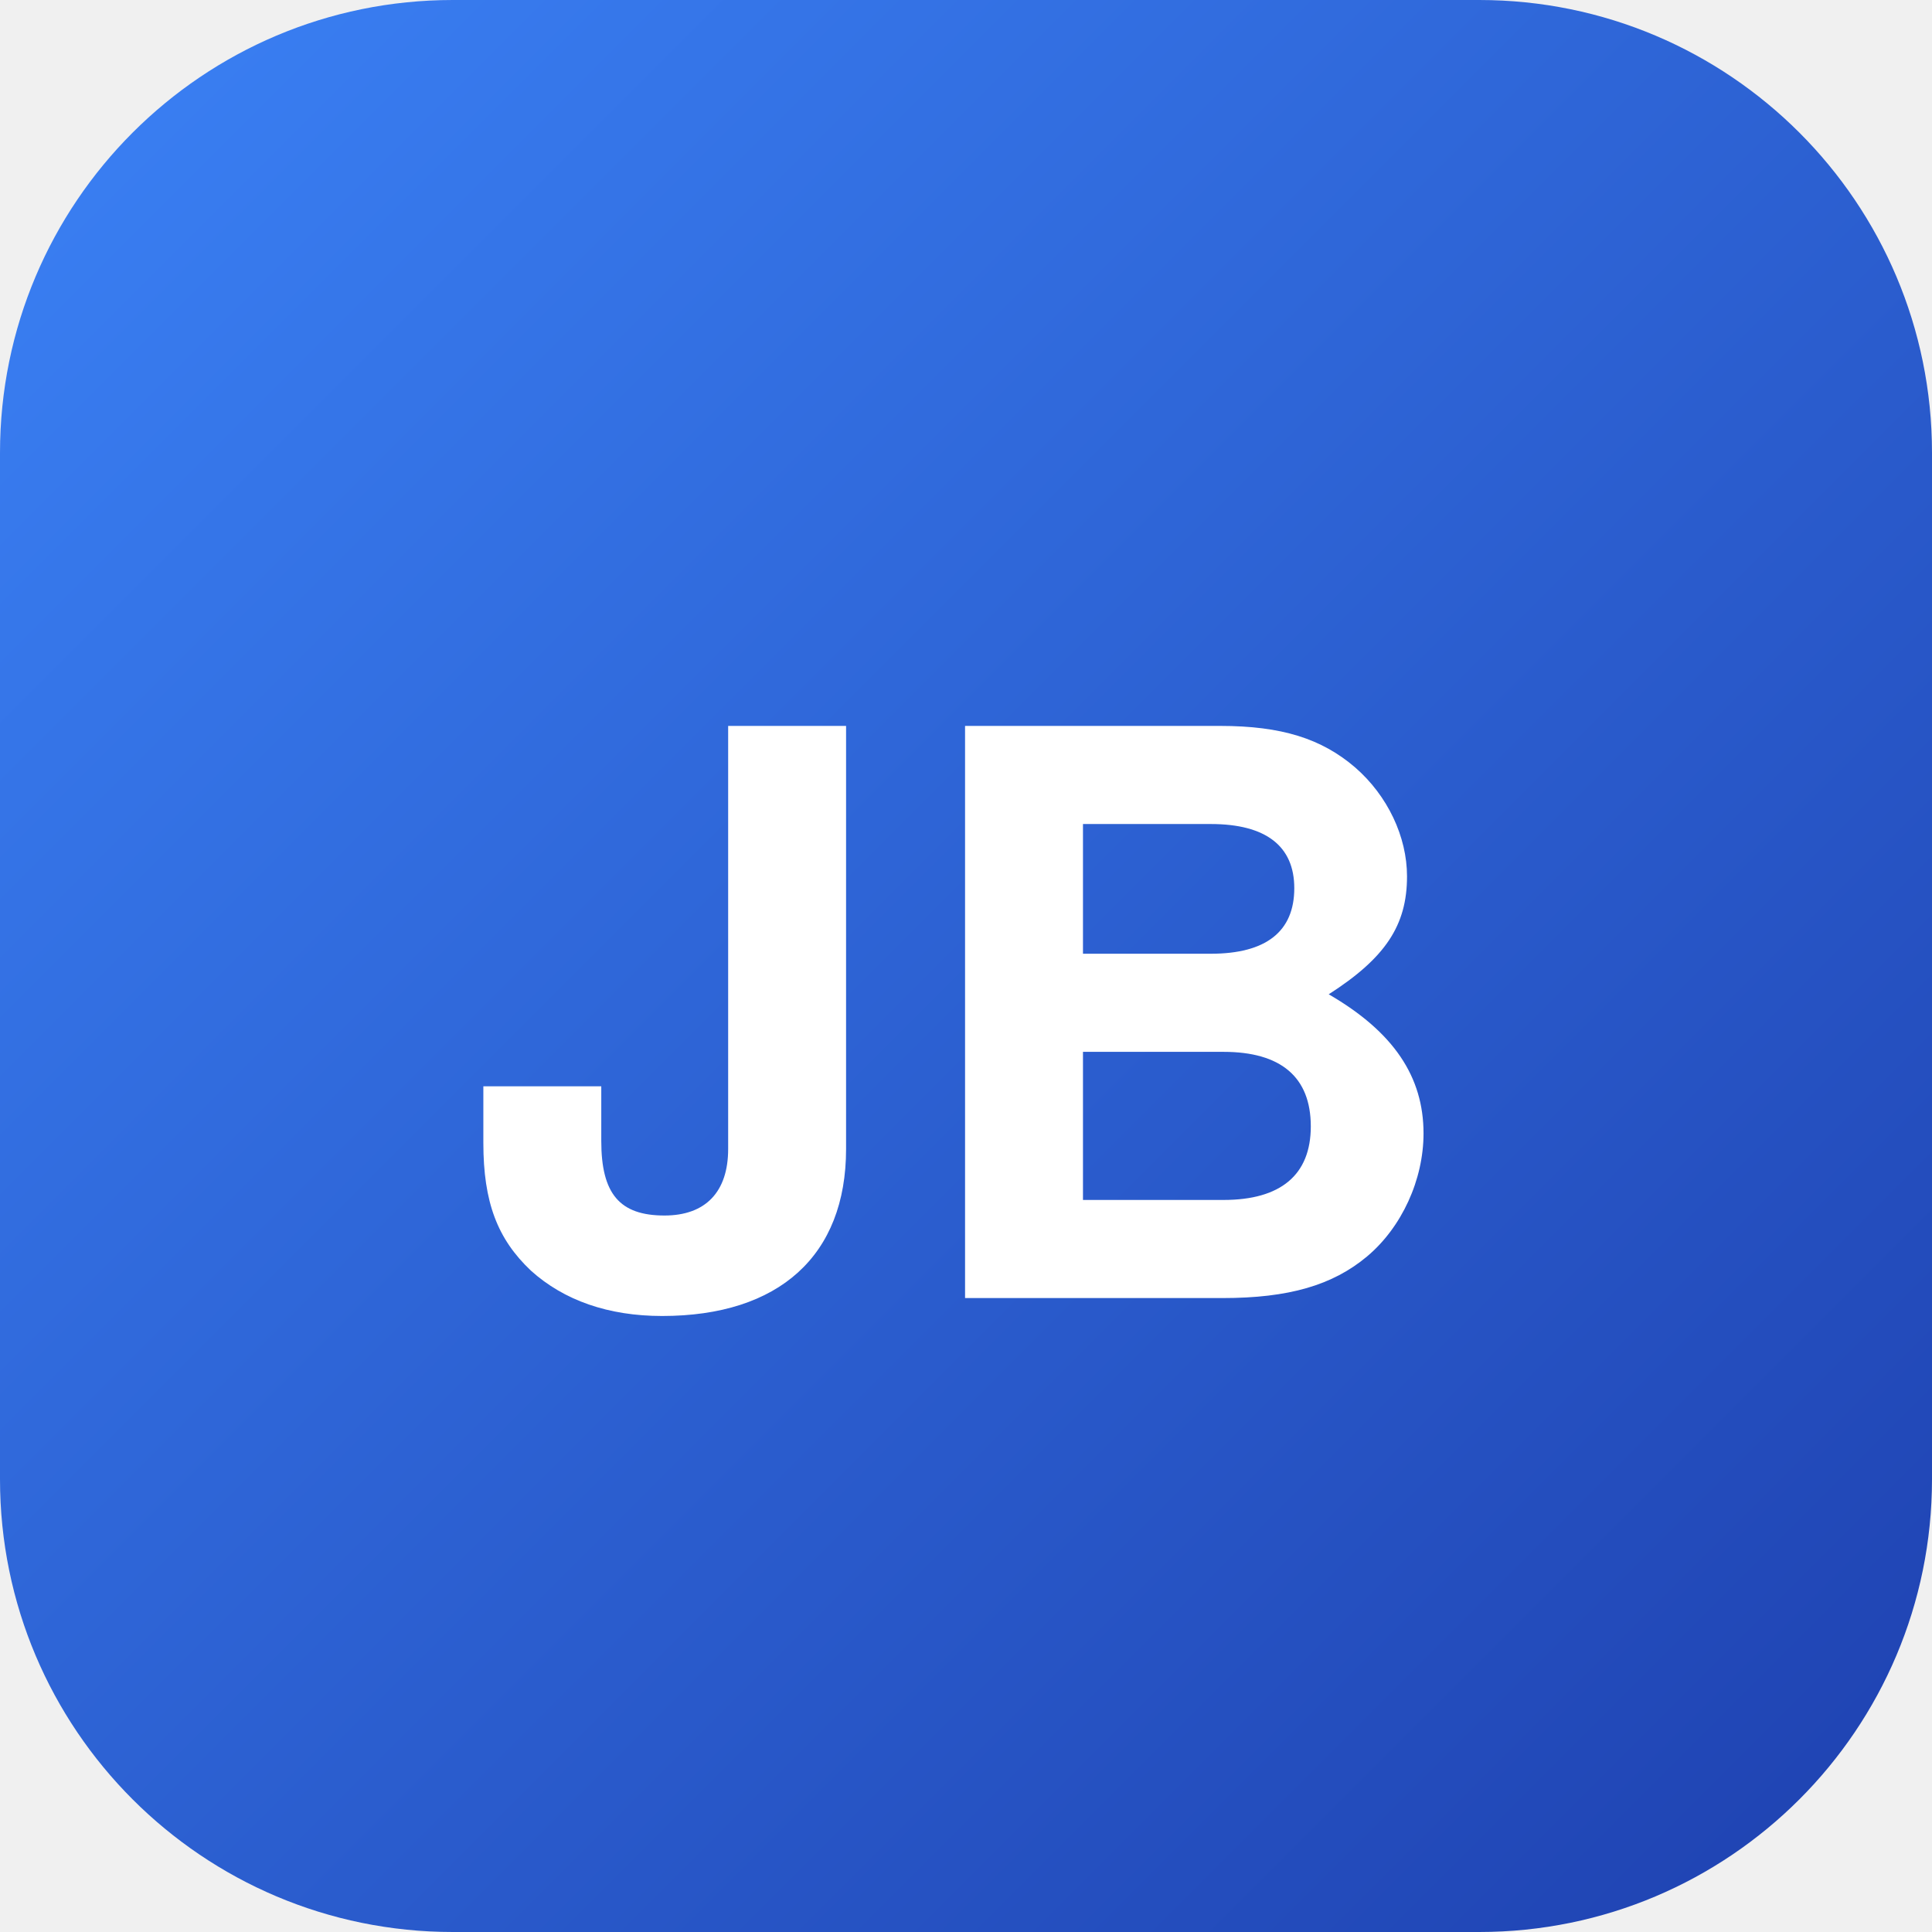
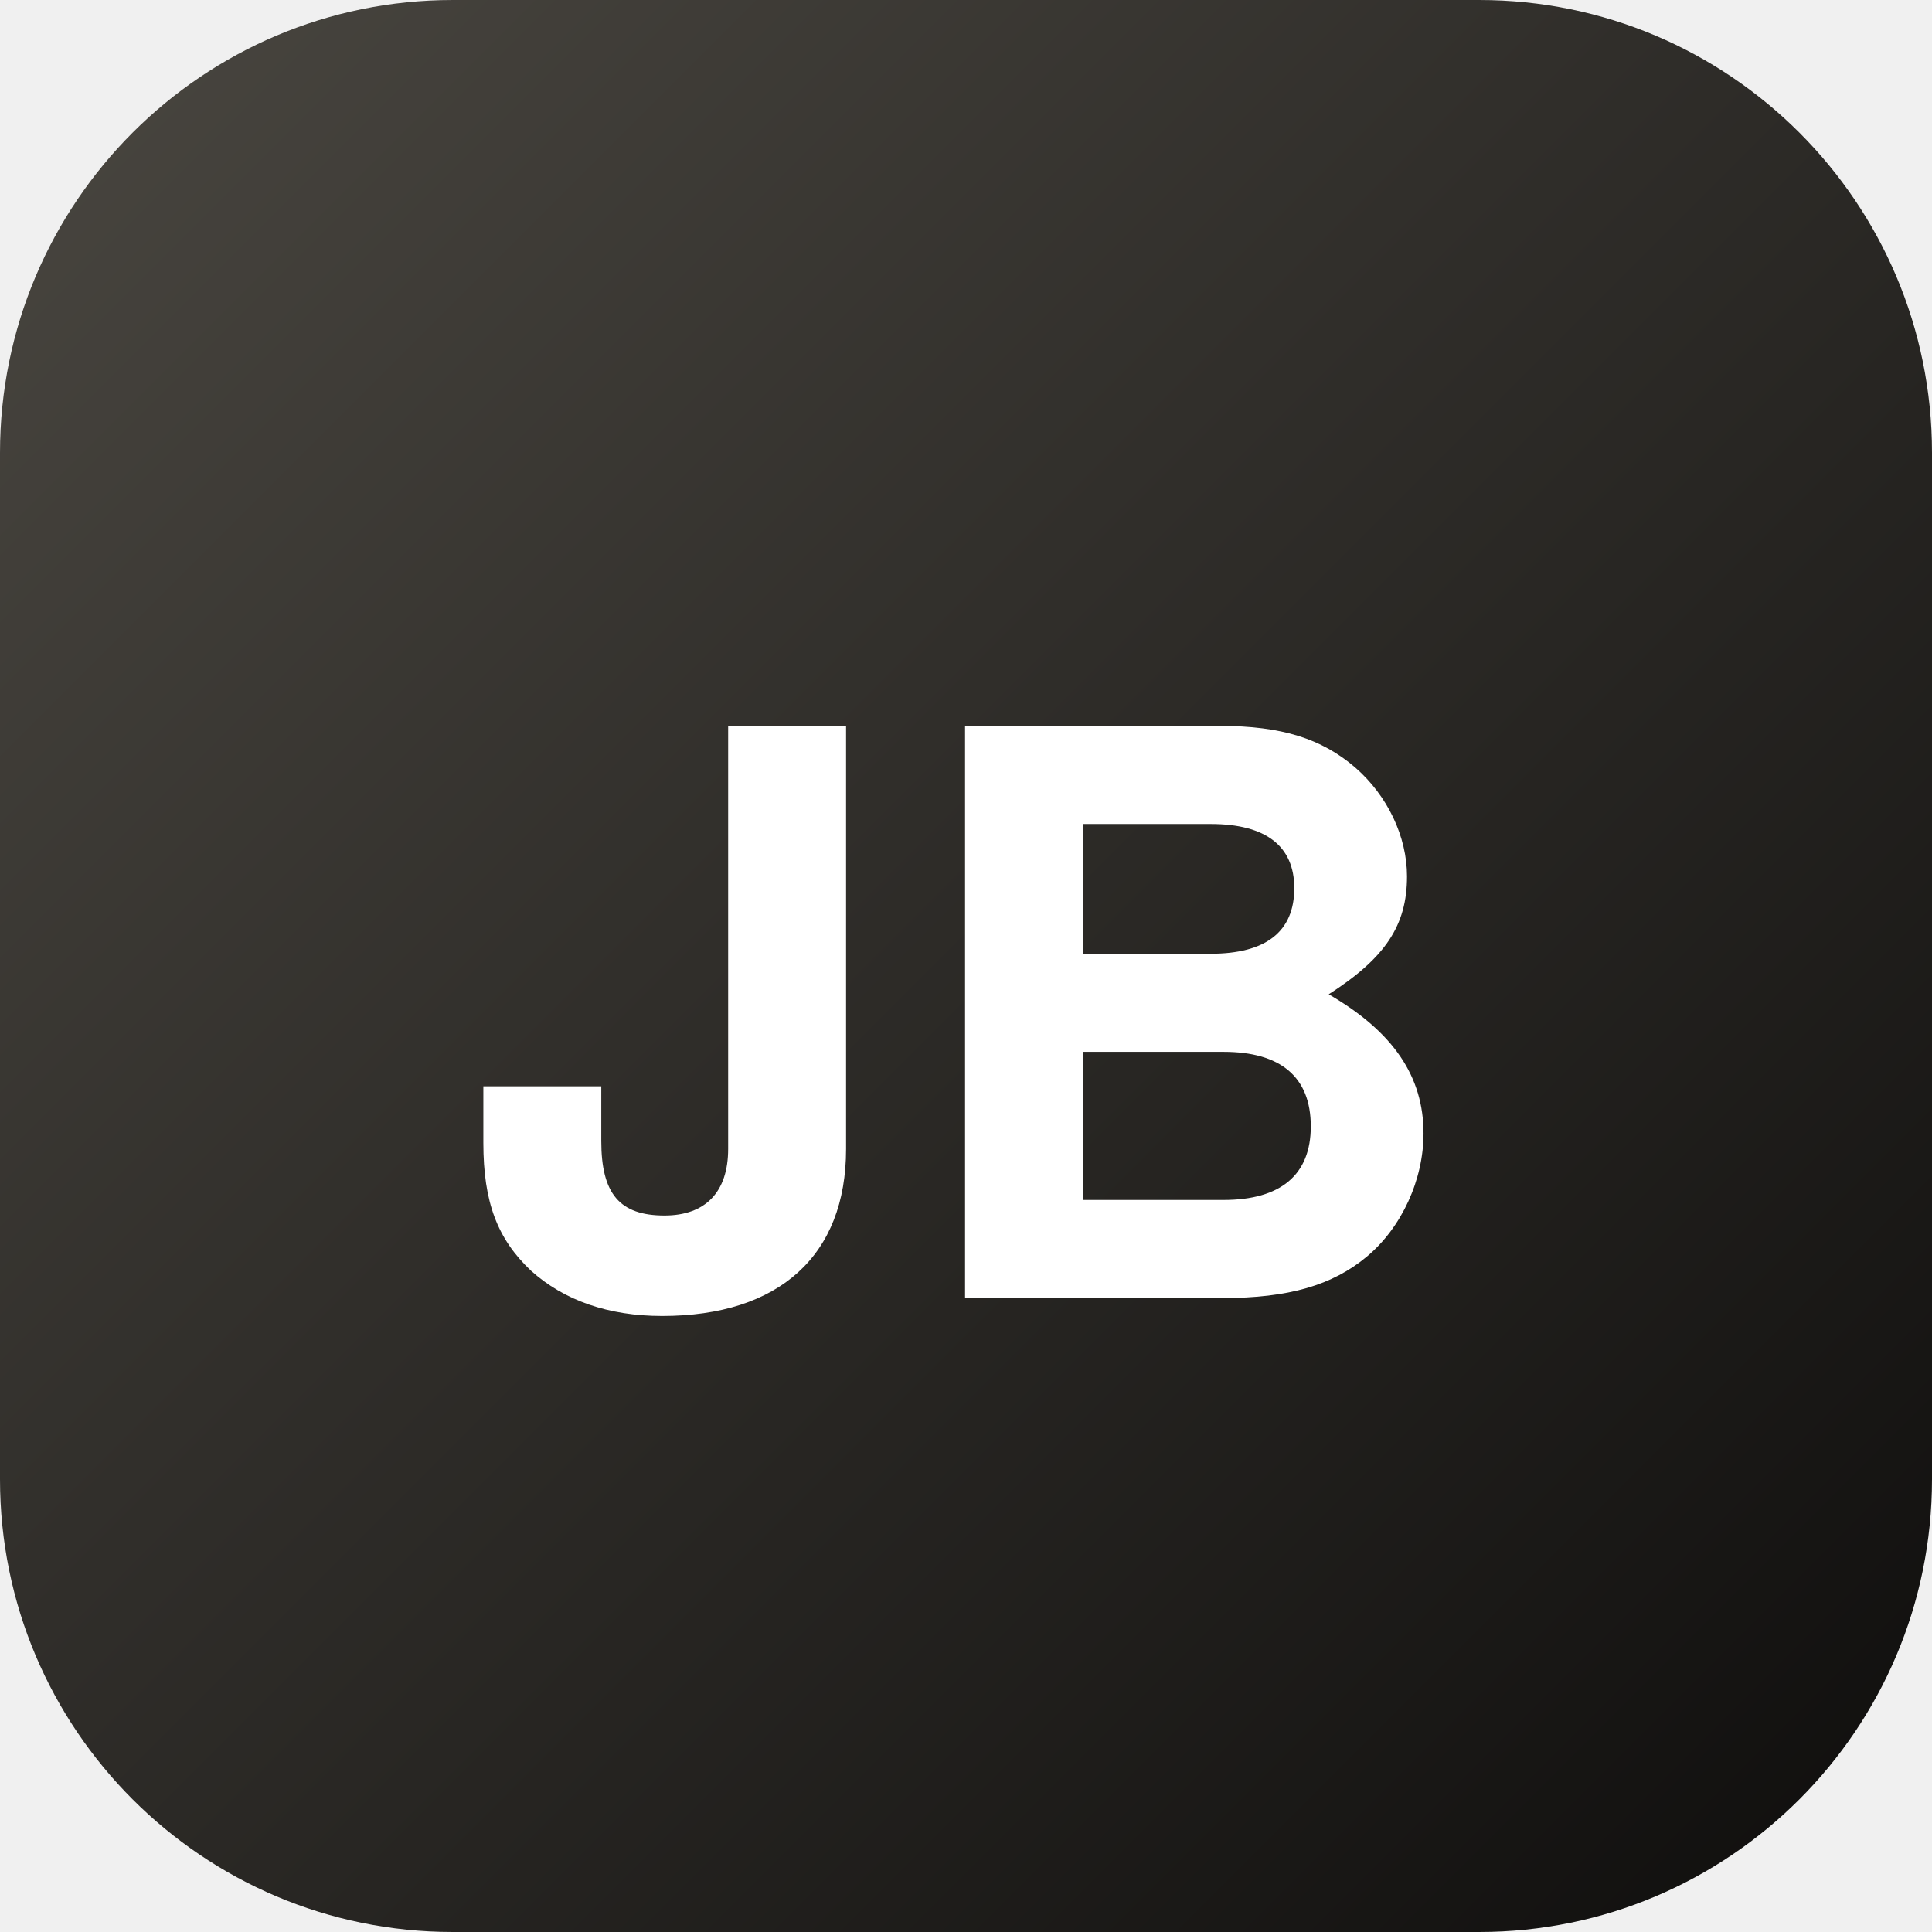
<svg xmlns="http://www.w3.org/2000/svg" viewBox="0 0 64 64" role="img" aria-label="Jade Vernon A. Baronia">
  <defs>
    <linearGradient id="brand" x1="0" y1="0" x2="1" y2="1">
-       <stop offset="0" stop-color="#3b82f6" />
-       <stop offset="1" stop-color="#1e40af" />
+       <stop offset="0" stop-color="#4a4741" />
+       <stop offset="1" stop-color="#0e0d0c" />
    </linearGradient>
  </defs>
  <rect width="64" height="64" rx="15" fill="url(#brand)" />
  <text x="32" y="43" text-anchor="middle" font-family="Helvetica Neue, Helvetica, Arial, sans-serif" font-size="26" font-weight="700" fill="#ffffff">JB</text>
</svg>
